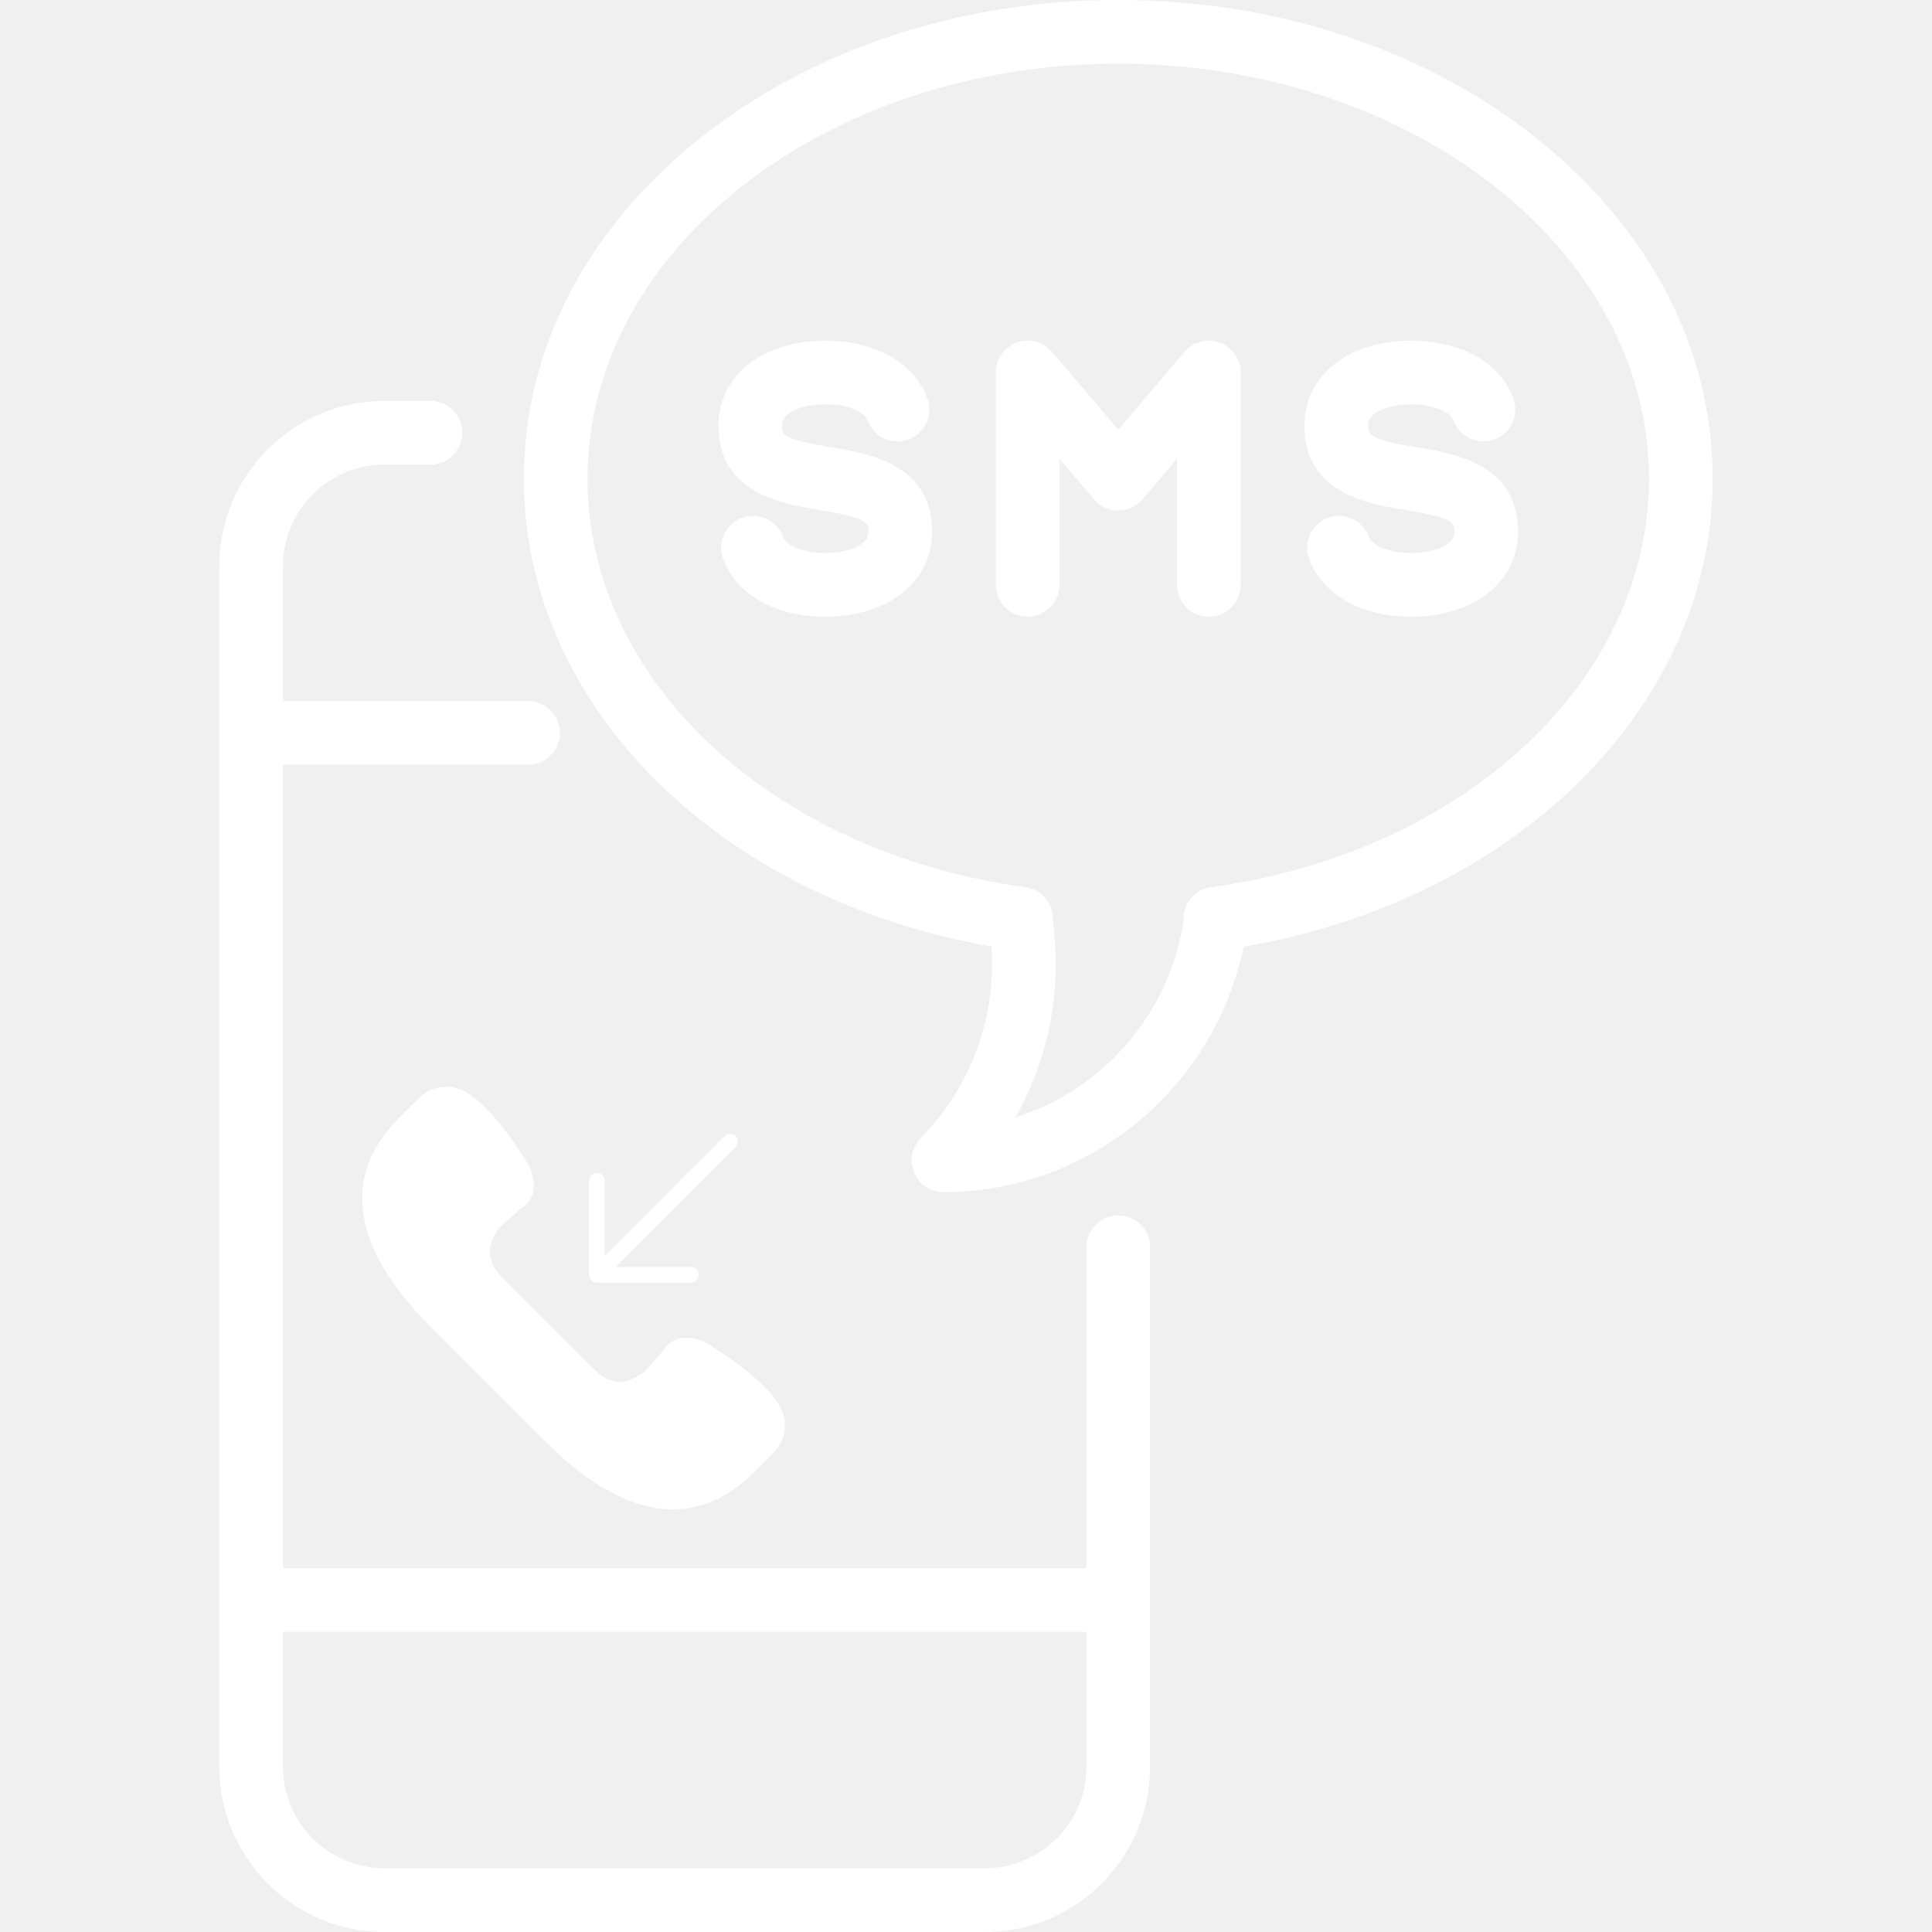
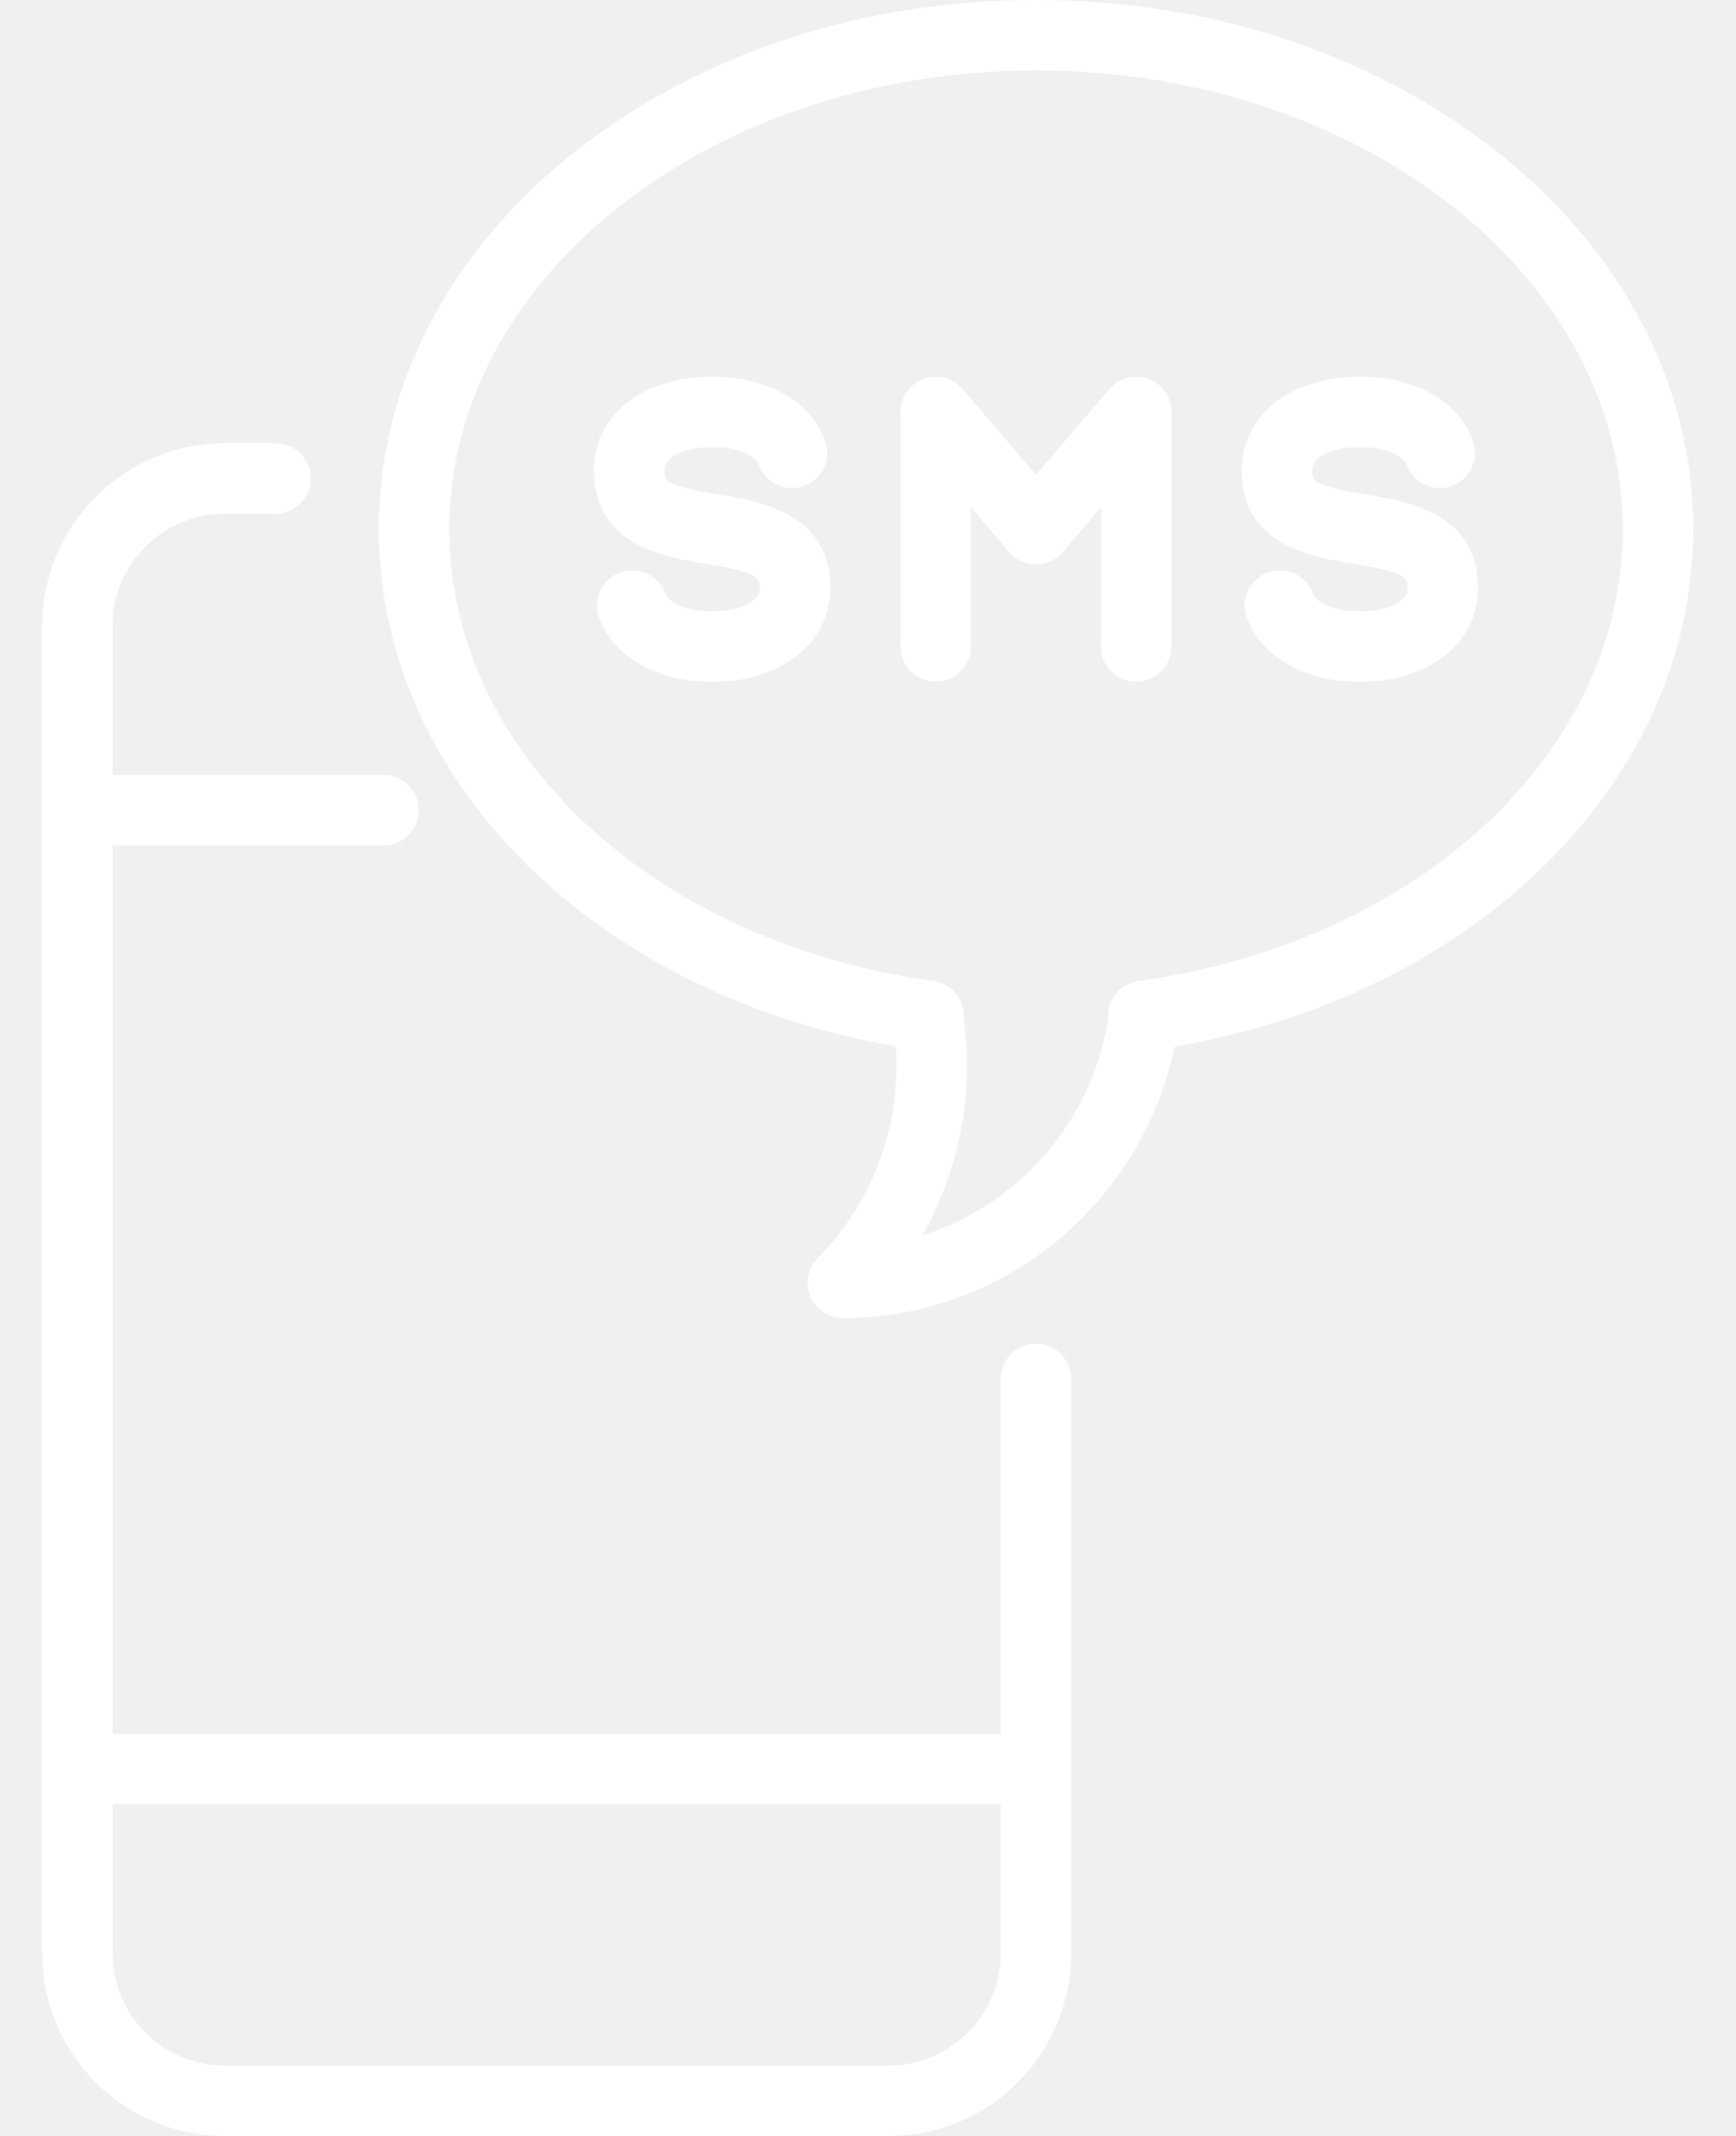
- <svg xmlns="http://www.w3.org/2000/svg" width="32" height="32" viewBox="0 0 32 32" fill="none">
-   <path d="M18.522 20.131C18.23 20.131 17.994 20.368 17.994 20.659V25.974H4.687V12.666H8.748C9.039 12.666 9.275 12.43 9.275 12.139C9.275 11.847 9.039 11.611 8.748 11.611H4.687V9.377C4.687 8.449 5.442 7.695 6.369 7.695H7.129C7.42 7.695 7.656 7.459 7.656 7.167C7.656 6.876 7.42 6.64 7.129 6.64H6.369C4.86 6.64 3.632 7.868 3.632 9.377V29.263C3.632 30.772 4.86 32 6.369 32H16.312C17.821 32 19.049 30.772 19.049 29.263V20.659C19.049 20.368 18.813 20.131 18.522 20.131ZM16.312 30.945H6.369C5.442 30.945 4.687 30.191 4.687 29.263V27.029H17.994V29.263C17.994 30.191 17.24 30.945 16.312 30.945Z" fill="white" />
-   <path d="M13.754 7.407C12.987 7.282 12.955 7.207 12.955 7.049C12.955 6.771 13.422 6.697 13.669 6.697C14.066 6.697 14.322 6.831 14.37 6.963C14.469 7.237 14.772 7.379 15.046 7.28C15.32 7.18 15.461 6.878 15.362 6.604C15.147 6.011 14.498 5.643 13.669 5.643C12.627 5.643 11.9 6.221 11.9 7.049C11.9 8.173 12.954 8.346 13.584 8.449C14.351 8.574 14.384 8.649 14.384 8.807C14.384 9.086 13.916 9.159 13.669 9.159C13.272 9.159 13.016 9.025 12.968 8.893C12.869 8.619 12.566 8.478 12.293 8.576C12.019 8.676 11.877 8.978 11.976 9.252C12.191 9.845 12.839 10.214 13.669 10.214C14.711 10.214 15.439 9.636 15.439 8.807C15.439 7.683 14.384 7.51 13.754 7.407Z" fill="white" />
-   <path d="M23.459 7.407C22.692 7.282 22.66 7.207 22.66 7.049C22.66 6.771 23.127 6.697 23.374 6.697C23.771 6.697 24.027 6.831 24.075 6.963C24.175 7.237 24.477 7.379 24.751 7.28C25.025 7.18 25.166 6.878 25.067 6.604C24.852 6.011 24.203 5.643 23.374 5.643C22.332 5.643 21.605 6.221 21.605 7.049C21.605 8.173 22.659 8.346 23.289 8.449C24.056 8.574 24.089 8.649 24.089 8.807C24.089 9.086 23.621 9.159 23.374 9.159C22.977 9.159 22.721 9.025 22.673 8.893C22.574 8.619 22.272 8.477 21.998 8.576C21.724 8.676 21.582 8.978 21.681 9.252C21.896 9.845 22.545 10.214 23.374 10.214C24.416 10.214 25.144 9.636 25.144 8.807C25.144 7.683 24.089 7.51 23.459 7.407Z" fill="white" />
-   <path d="M20.205 5.675C19.998 5.599 19.765 5.66 19.621 5.827L18.522 7.116L17.422 5.827C17.279 5.659 17.046 5.599 16.838 5.675C16.631 5.751 16.494 5.949 16.494 6.17V9.686C16.494 9.978 16.73 10.214 17.021 10.214C17.312 10.214 17.548 9.978 17.548 9.686V7.6L18.12 8.271C18.221 8.388 18.367 8.456 18.522 8.456C18.676 8.456 18.823 8.388 18.923 8.271L19.495 7.6V9.686C19.495 9.978 19.731 10.214 20.023 10.214C20.314 10.214 20.55 9.978 20.55 9.686V6.17C20.55 5.949 20.412 5.752 20.205 5.675Z" fill="white" />
-   <path d="M25.439 2.282C23.586 0.81 21.129 0 18.522 0C15.914 0 13.457 0.81 11.604 2.282C9.716 3.782 8.676 5.787 8.676 7.928C8.676 11.687 11.908 14.892 16.422 15.676C16.504 16.848 16.081 18.011 15.252 18.847C15.102 18.999 15.058 19.225 15.14 19.422C15.222 19.618 15.414 19.746 15.627 19.746C18.039 19.746 20.11 18.024 20.599 15.68C25.125 14.902 28.368 11.693 28.368 7.928C28.368 5.787 27.328 3.782 25.439 2.282ZM20.056 14.697C19.782 14.735 19.583 14.979 19.602 15.255C19.602 15.258 19.603 15.26 19.603 15.262C19.36 16.815 18.252 18.057 16.819 18.508C17.369 17.534 17.595 16.39 17.439 15.258C17.439 15.257 17.439 15.256 17.439 15.255C17.458 14.979 17.26 14.734 16.985 14.696C12.781 14.115 9.731 11.269 9.731 7.928C9.731 4.138 13.674 1.055 18.522 1.055C23.369 1.055 27.313 4.138 27.313 7.928C27.313 11.27 24.261 14.116 20.056 14.697Z" fill="white" />
-   <g clip-path="url(#clip0_62_181)">
-     <path d="M12.925 23.308C12.664 22.816 11.759 22.282 11.72 22.258C11.603 22.192 11.482 22.157 11.368 22.157C11.2 22.157 11.062 22.235 10.978 22.375C10.845 22.534 10.681 22.719 10.641 22.747C10.333 22.956 10.092 22.933 9.825 22.666L8.334 21.175C8.069 20.91 8.044 20.665 8.252 20.359C8.281 20.319 8.466 20.154 8.625 20.022C8.726 19.962 8.795 19.872 8.825 19.763C8.866 19.617 8.836 19.446 8.741 19.279C8.718 19.24 8.184 18.335 7.691 18.075C7.6 18.026 7.496 18 7.392 18C7.221 18 7.06 18.067 6.939 18.188L6.61 18.517C6.089 19.038 5.9 19.628 6.049 20.272C6.173 20.808 6.535 21.378 7.124 21.968L9.032 23.876C9.778 24.621 10.489 25 11.145 25C11.628 25 12.078 24.794 12.482 24.39L12.812 24.061C13.012 23.861 13.057 23.558 12.925 23.308Z" fill="white" />
-     <path d="M9.836 21.235C9.852 21.241 9.869 21.245 9.886 21.245H11.443C11.514 21.245 11.572 21.187 11.572 21.115C11.572 21.043 11.514 20.985 11.443 20.985H10.199L12.183 19C12.234 18.95 12.234 18.868 12.183 18.817C12.133 18.766 12.051 18.766 12 18.817L10.015 20.802V19.558C10.015 19.486 9.957 19.428 9.886 19.428C9.814 19.428 9.756 19.486 9.756 19.558V21.115C9.756 21.132 9.759 21.149 9.766 21.164C9.779 21.196 9.804 21.221 9.836 21.235Z" fill="white" />
-   </g>
-   <defs>
-     <clipPath id="clip0_62_181">
-       <rect width="7" height="7" fill="white" transform="translate(6 18)" />
-     </clipPath>
-   </defs>
+ <svg xmlns="http://www.w3.org/2000/svg" width="26" height="32" viewBox="0 0 26 32" fill="none">
+   <path d="M15.522 20.131C15.23 20.131 14.994 20.368 14.994 20.659V25.974H1.687V12.666H5.748C6.039 12.666 6.275 12.43 6.275 12.139C6.275 11.847 6.039 11.611 5.748 11.611H1.687V9.377C1.687 8.449 2.442 7.695 3.369 7.695H4.129C4.42 7.695 4.656 7.459 4.656 7.167C4.656 6.876 4.42 6.64 4.129 6.64H3.369C1.86 6.64 0.632 7.868 0.632 9.377V29.263C0.632 30.772 1.86 32 3.369 32H13.312C14.821 32 16.049 30.772 16.049 29.263V20.659C16.049 20.368 15.813 20.131 15.522 20.131ZM13.312 30.945H3.369C2.442 30.945 1.687 30.191 1.687 29.263V27.029H14.994V29.263C14.994 30.191 14.24 30.945 13.312 30.945Z" fill="white" />
+   <path d="M10.754 7.407C9.987 7.282 9.955 7.207 9.955 7.049C9.955 6.771 10.422 6.697 10.669 6.697C11.066 6.697 11.322 6.831 11.37 6.963C11.469 7.237 11.772 7.379 12.046 7.28C12.32 7.18 12.461 6.878 12.362 6.604C12.147 6.011 11.498 5.643 10.669 5.643C9.627 5.643 8.9 6.221 8.9 7.049C8.9 8.173 9.954 8.346 10.584 8.449C11.351 8.574 11.384 8.649 11.384 8.807C11.384 9.086 10.916 9.159 10.669 9.159C10.272 9.159 10.016 9.025 9.968 8.893C9.869 8.619 9.566 8.478 9.293 8.576C9.019 8.676 8.877 8.978 8.976 9.252C9.191 9.845 9.84 10.214 10.669 10.214C11.711 10.214 12.439 9.636 12.439 8.807C12.439 7.683 11.384 7.51 10.754 7.407Z" fill="white" />
+   <path d="M20.459 7.407C19.692 7.282 19.66 7.207 19.66 7.049C19.66 6.771 20.127 6.697 20.374 6.697C20.771 6.697 21.027 6.831 21.075 6.963C21.175 7.237 21.477 7.379 21.751 7.28C22.025 7.18 22.166 6.878 22.067 6.604C21.852 6.011 21.203 5.643 20.374 5.643C19.332 5.643 18.605 6.221 18.605 7.049C18.605 8.173 19.659 8.346 20.289 8.449C21.056 8.574 21.089 8.649 21.089 8.807C21.089 9.086 20.621 9.159 20.374 9.159C19.977 9.159 19.721 9.025 19.673 8.893C19.574 8.619 19.272 8.477 18.998 8.576C18.724 8.676 18.582 8.978 18.681 9.252C18.896 9.845 19.545 10.214 20.374 10.214C21.416 10.214 22.144 9.636 22.144 8.807C22.144 7.683 21.089 7.51 20.459 7.407Z" fill="white" />
+   <path d="M17.205 5.675C16.998 5.599 16.765 5.66 16.621 5.827L15.522 7.116L14.422 5.827C14.279 5.659 14.046 5.599 13.838 5.675C13.631 5.751 13.493 5.949 13.493 6.17V9.686C13.493 9.978 13.73 10.214 14.021 10.214C14.312 10.214 14.548 9.978 14.548 9.686V7.6L15.12 8.271C15.221 8.388 15.367 8.456 15.522 8.456C15.676 8.456 15.823 8.388 15.923 8.271L16.495 7.6V9.686C16.495 9.978 16.731 10.214 17.023 10.214C17.314 10.214 17.55 9.978 17.55 9.686V6.17C17.55 5.949 17.412 5.752 17.205 5.675Z" fill="white" />
+   <path d="M22.439 2.282C20.586 0.81 18.129 0 15.522 0C12.914 0 10.457 0.81 8.604 2.282C6.716 3.782 5.676 5.787 5.676 7.928C5.676 11.687 8.908 14.892 13.422 15.676C13.504 16.848 13.081 18.011 12.252 18.847C12.102 18.999 12.058 19.225 12.14 19.422C12.222 19.618 12.414 19.746 12.627 19.746C15.039 19.746 17.11 18.024 17.599 15.68C22.125 14.902 25.368 11.693 25.368 7.928C25.368 5.787 24.328 3.782 22.439 2.282ZM17.056 14.697C16.782 14.735 16.583 14.979 16.602 15.255C16.602 15.258 16.603 15.26 16.603 15.262C16.36 16.815 15.252 18.057 13.819 18.508C14.369 17.534 14.595 16.39 14.439 15.258C14.439 15.257 14.439 15.256 14.439 15.255C14.458 14.979 14.26 14.734 13.985 14.696C9.782 14.115 6.731 11.269 6.731 7.928C6.731 4.138 10.674 1.055 15.522 1.055C20.369 1.055 24.313 4.138 24.313 7.928C24.313 11.27 21.261 14.116 17.056 14.697Z" fill="white" />
</svg>
